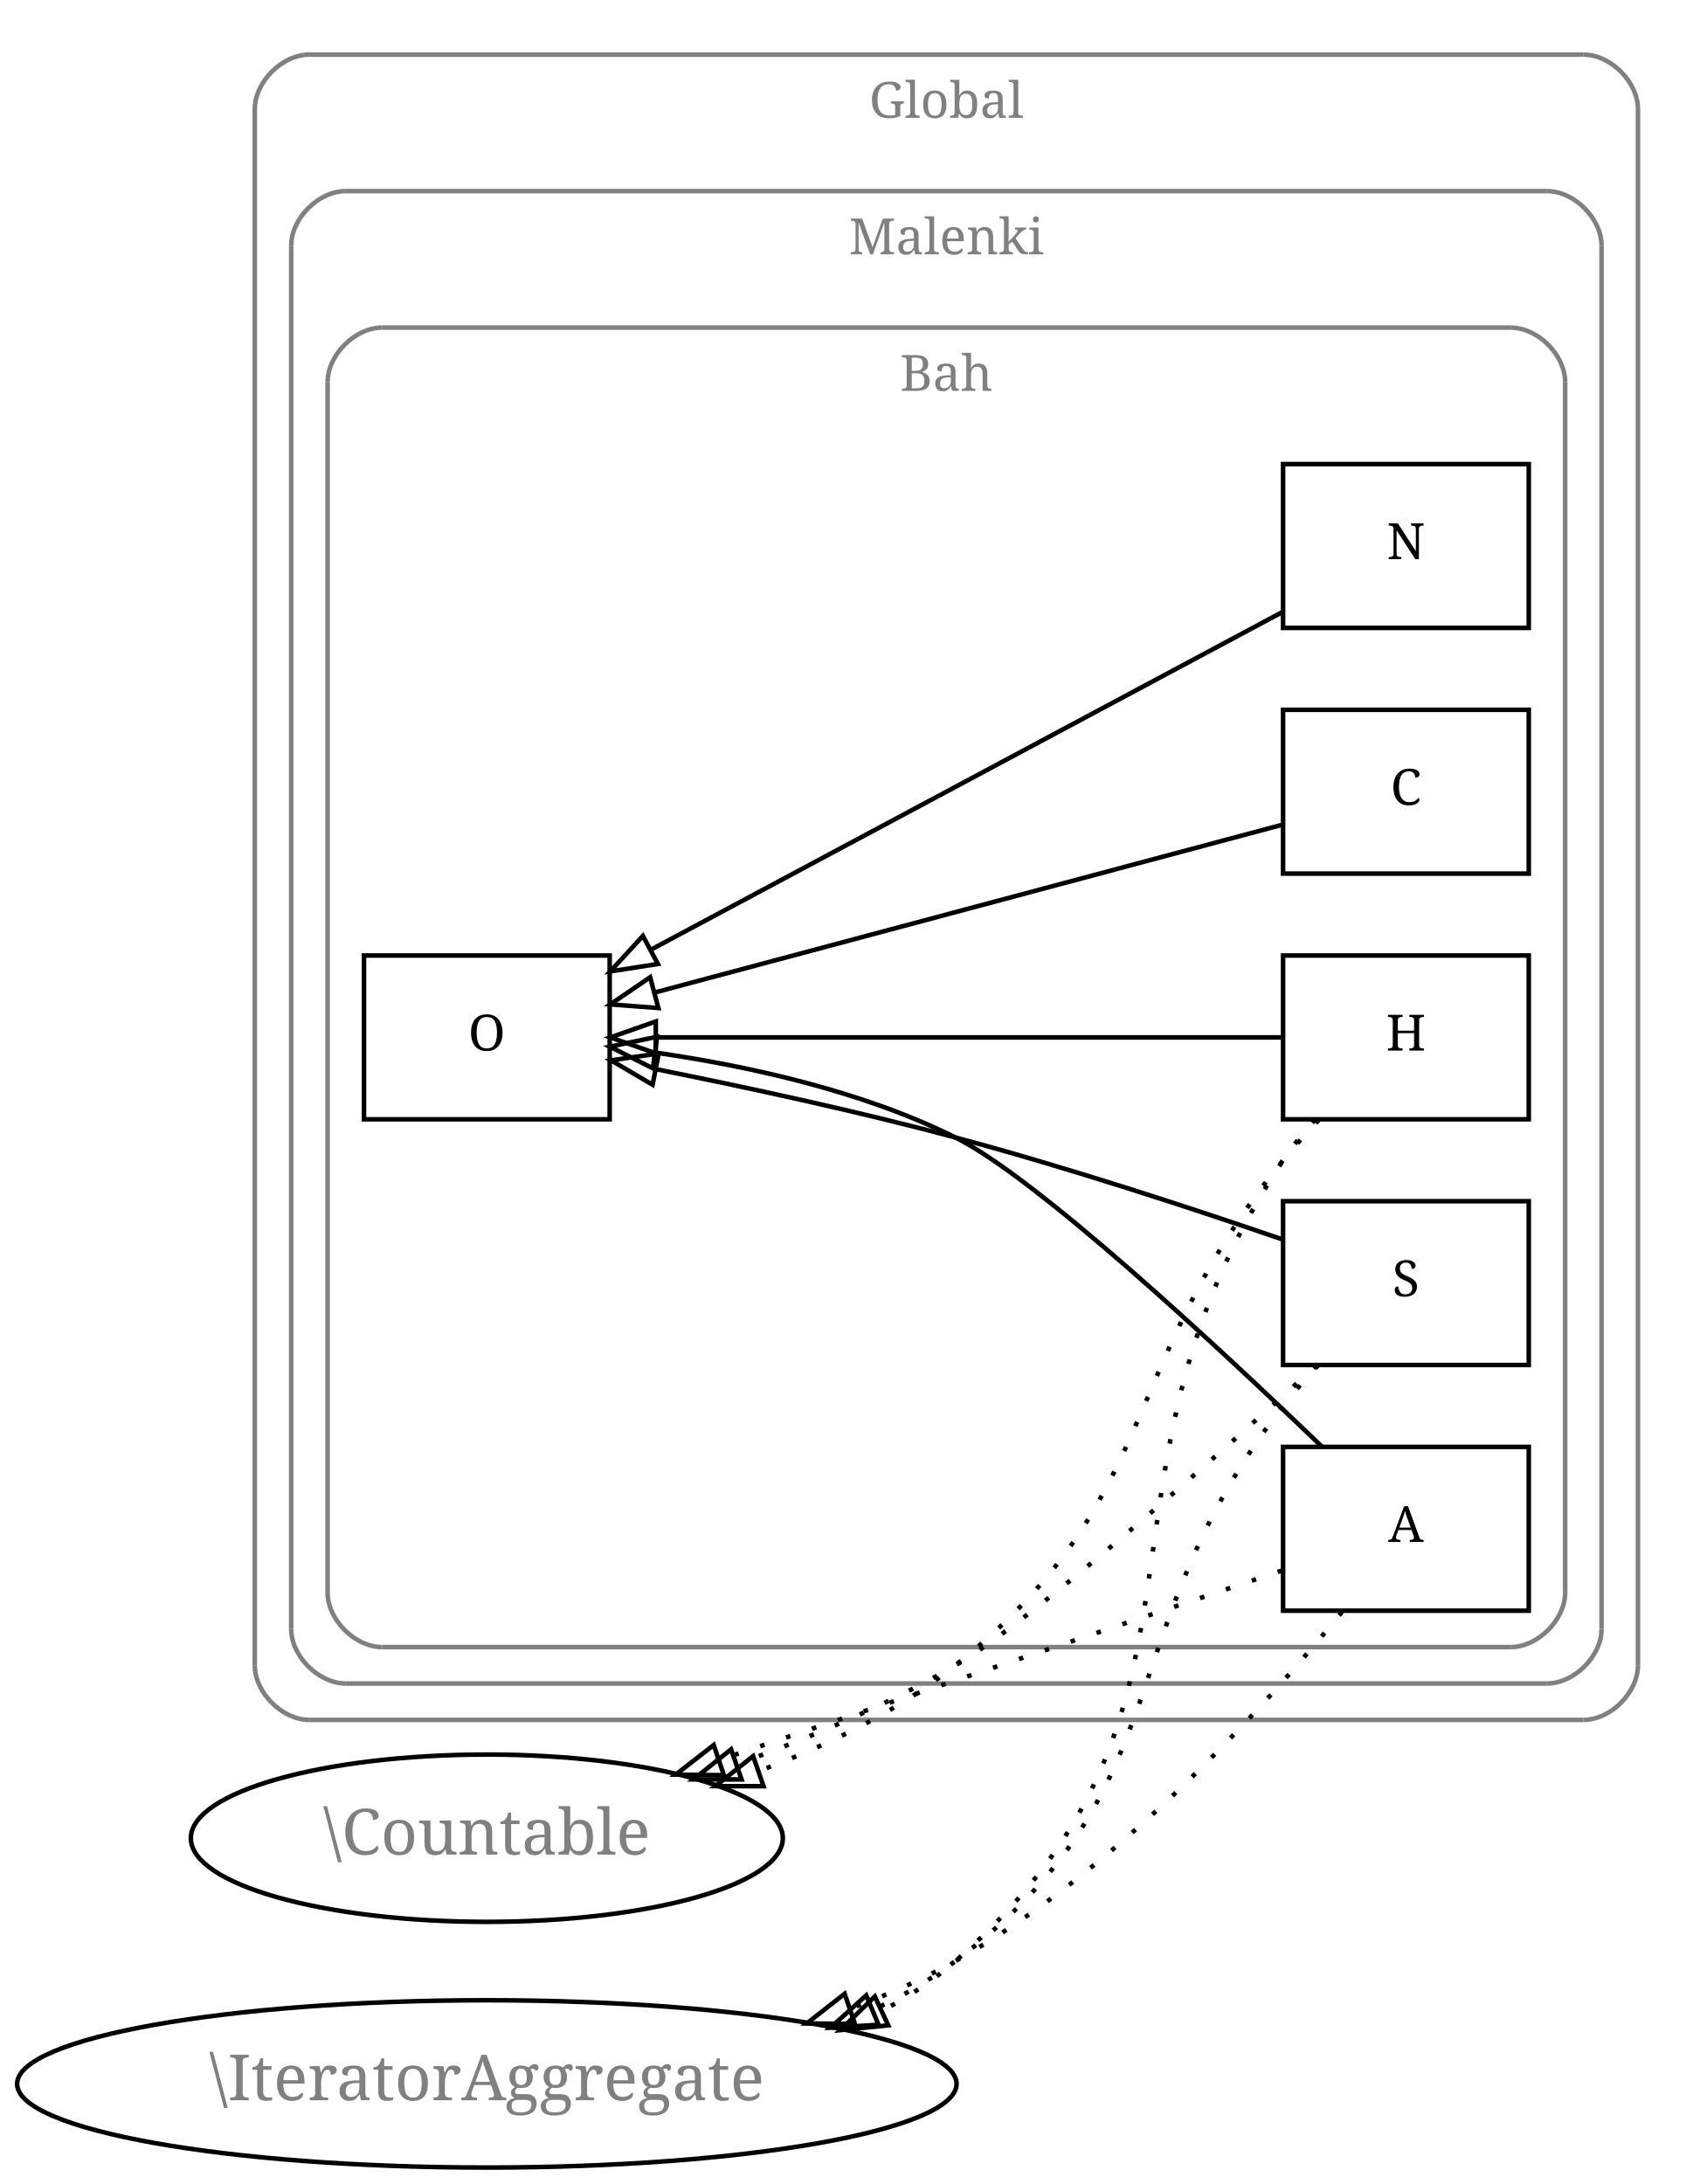
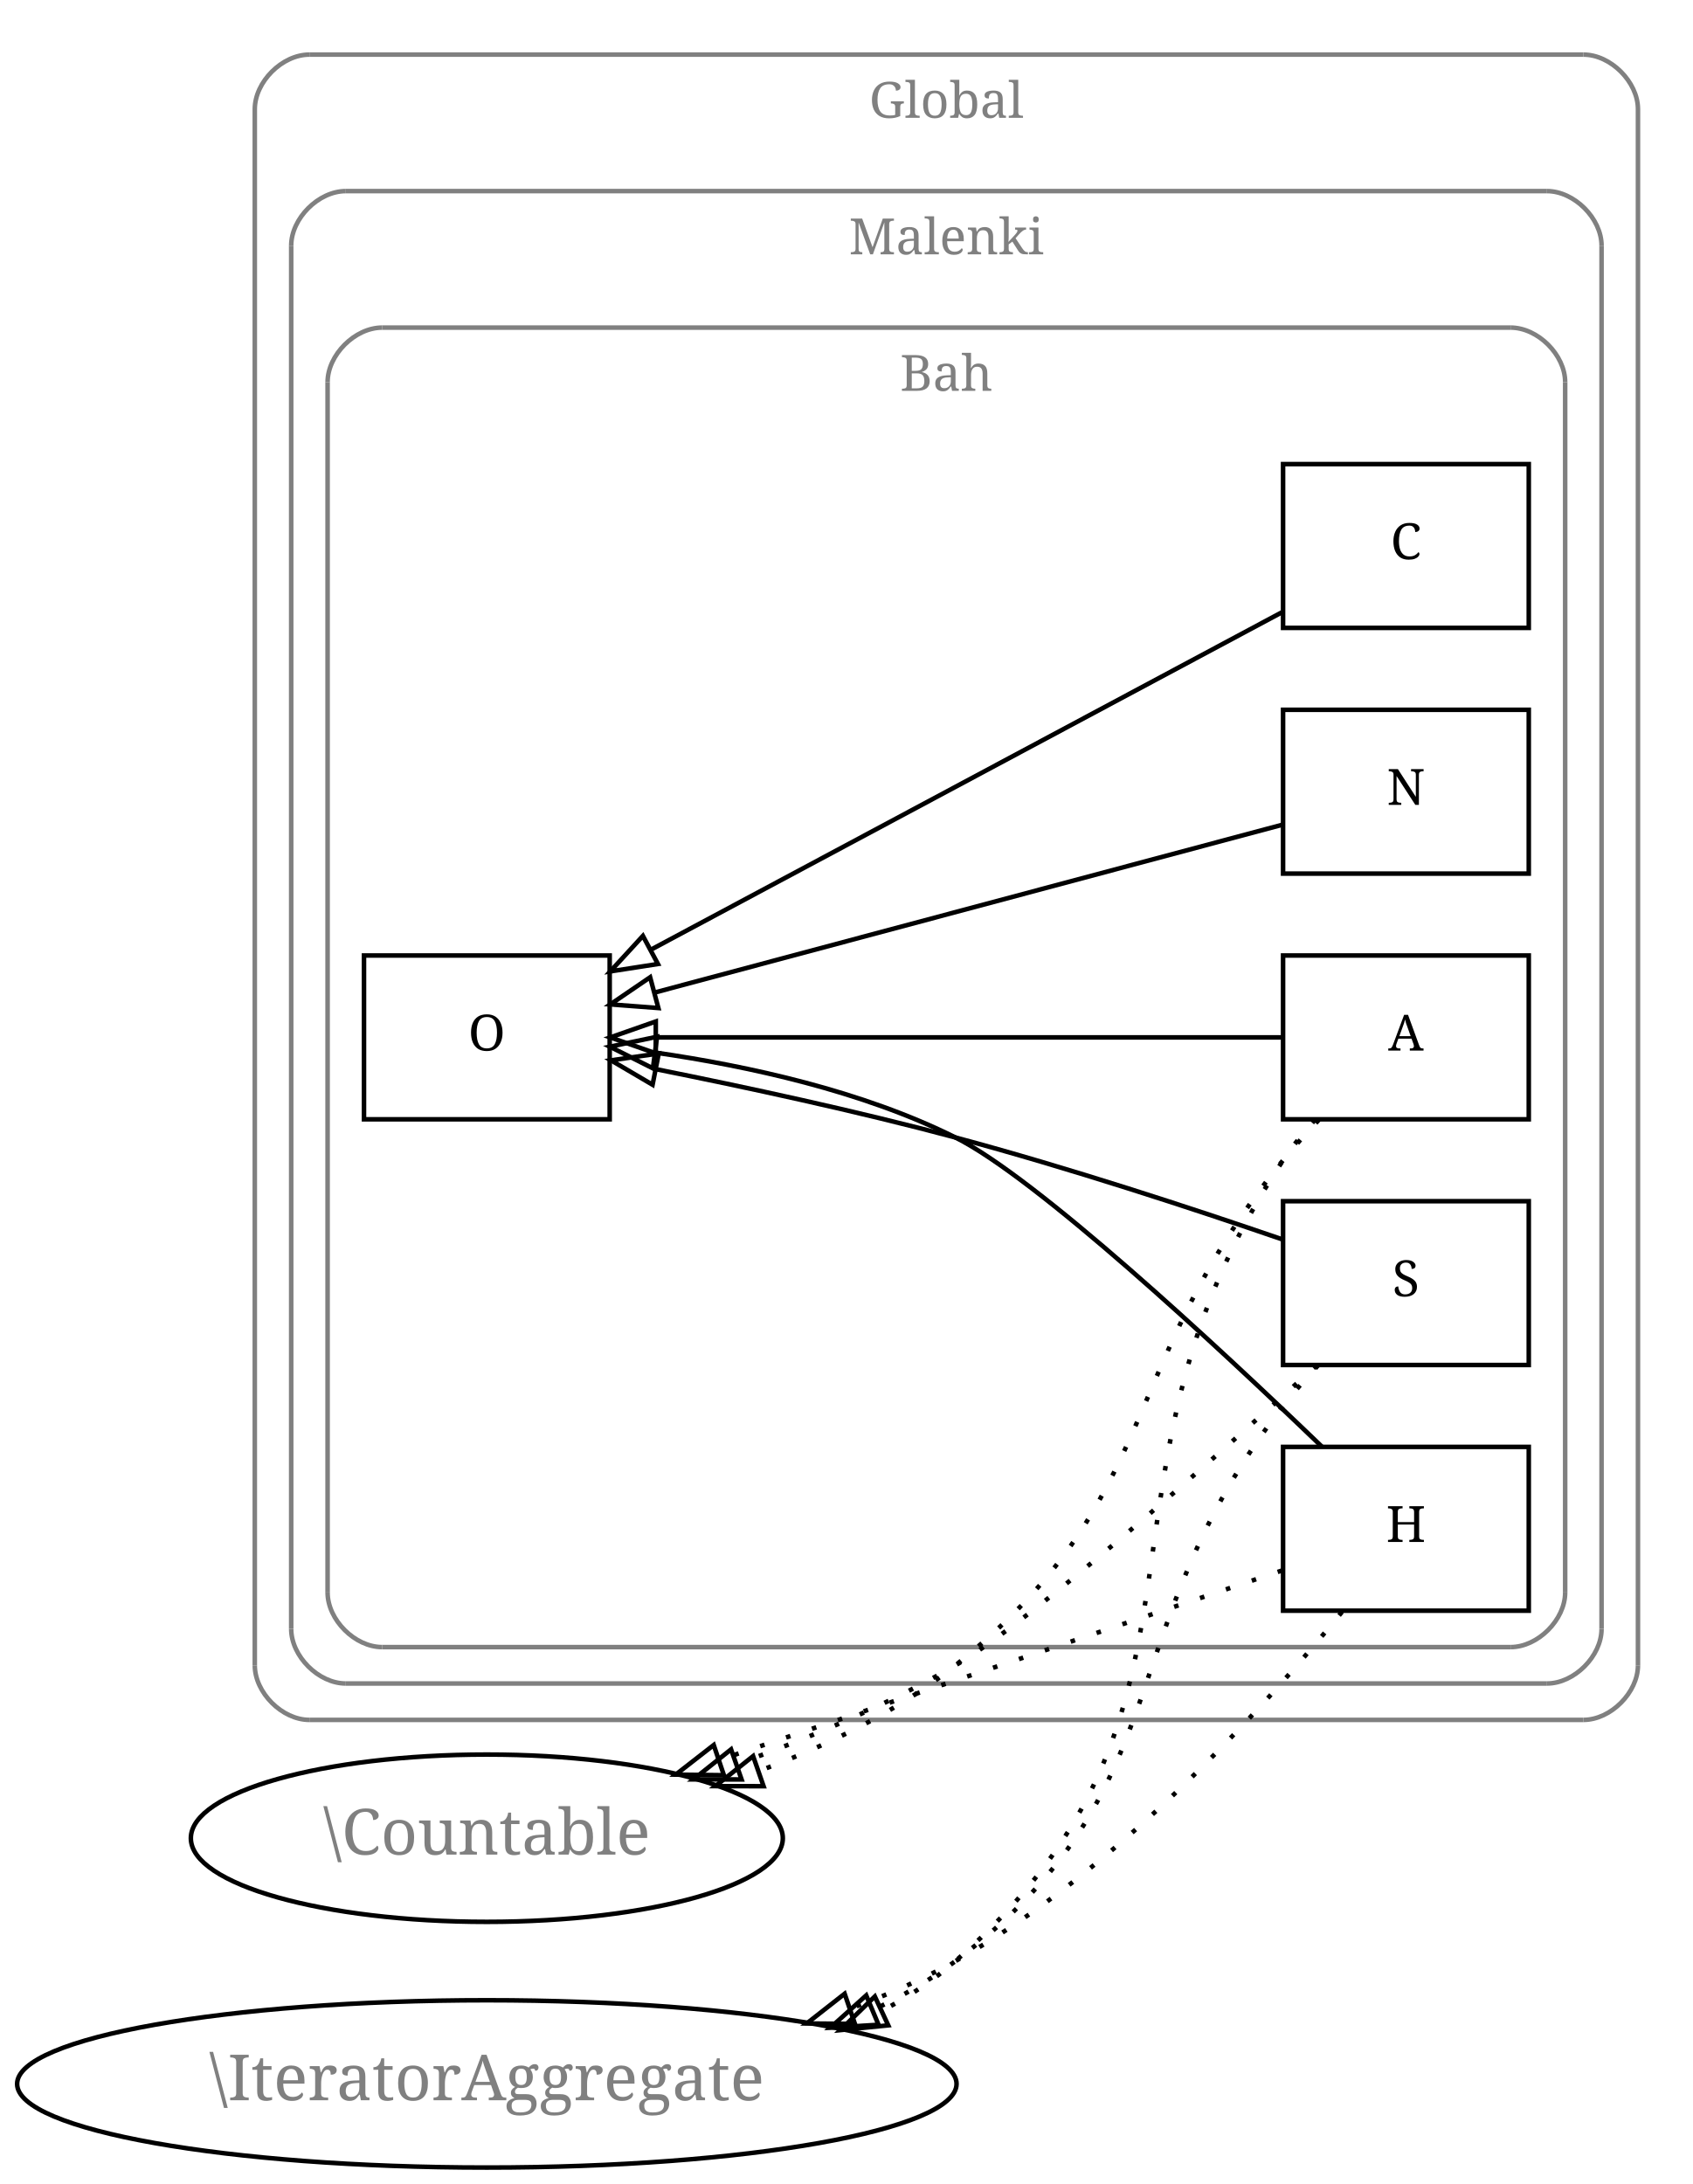
<svg xmlns="http://www.w3.org/2000/svg" width="372pt" height="480pt" viewBox="0.00 0.00 372.00 480.00">
  <g id="graph1" class="graph" transform="scale(1 1) rotate(0) translate(4 476)">
    <polygon fill="white" stroke="white" points="-4,5 -4,-476 369,-476 369,5 -4,5" />
    <g id="graph2" class="cluster">
      <polyline fill="none" stroke="gray" points="64,-98 344,-98 " />
      <path fill="none" stroke="gray" d="M344,-98C350,-98 356,-104 356,-110" />
      <polyline fill="none" stroke="gray" points="356,-110 356,-452 " />
      <path fill="none" stroke="gray" d="M356,-452C356,-458 350,-464 344,-464" />
      <polyline fill="none" stroke="gray" points="344,-464 64,-464 " />
      <path fill="none" stroke="gray" d="M64,-464C58,-464 52,-458 52,-452" />
      <polyline fill="none" stroke="gray" points="52,-452 52,-110 " />
      <path fill="none" stroke="gray" d="M52,-110C52,-104 58,-98 64,-98" />
      <text text-anchor="middle" x="204" y="-450.1" font-family="Times Roman,serif" font-size="11.00" fill="gray">Global</text>
    </g>
    <g id="graph3" class="cluster">
      <polyline fill="none" stroke="gray" points="72,-106 336,-106 " />
      <path fill="none" stroke="gray" d="M336,-106C342,-106 348,-112 348,-118" />
      <polyline fill="none" stroke="gray" points="348,-118 348,-422 " />
      <path fill="none" stroke="gray" d="M348,-422C348,-428 342,-434 336,-434" />
      <polyline fill="none" stroke="gray" points="336,-434 72,-434 " />
      <path fill="none" stroke="gray" d="M72,-434C66,-434 60,-428 60,-422" />
      <polyline fill="none" stroke="gray" points="60,-422 60,-118 " />
      <path fill="none" stroke="gray" d="M60,-118C60,-112 66,-106 72,-106" />
      <text text-anchor="middle" x="204" y="-420.1" font-family="Times Roman,serif" font-size="11.00" fill="gray">Malenki</text>
    </g>
    <g id="graph4" class="cluster">
      <polyline fill="none" stroke="gray" points="80,-114 328,-114 " />
      <path fill="none" stroke="gray" d="M328,-114C334,-114 340,-120 340,-126" />
      <polyline fill="none" stroke="gray" points="340,-126 340,-392 " />
      <path fill="none" stroke="gray" d="M340,-392C340,-398 334,-404 328,-404" />
      <polyline fill="none" stroke="gray" points="328,-404 80,-404 " />
      <path fill="none" stroke="gray" d="M80,-404C74,-404 68,-398 68,-392" />
      <polyline fill="none" stroke="gray" points="68,-392 68,-126 " />
      <path fill="none" stroke="gray" d="M68,-126C68,-120 74,-114 80,-114" />
      <text text-anchor="middle" x="204" y="-390.1" font-family="Times Roman,serif" font-size="11.00" fill="gray">Bah</text>
    </g>
    <g id="node4" class="node">
-       <polygon fill="none" stroke="black" points="332,-374 278,-374 278,-338 332,-338 332,-374" />
-       <text text-anchor="middle" x="305" y="-353.1" font-family="Times Roman,serif" font-size="11.00">N</text>
+       <polygon fill="none" stroke="black" points="332,-212 278,-212 278,-176 332,-176 332,-212" />
+       <text text-anchor="middle" x="305" y="-191.1" font-family="Times Roman,serif" font-size="11.00">S</text>
    </g>
-     <g id="node9" class="node">
+     <g id="node5" class="node">
      <polygon fill="none" stroke="black" points="130,-266 76,-266 76,-230 130,-230 130,-266" />
      <text text-anchor="middle" x="103" y="-245.1" font-family="Times Roman,serif" font-size="11.00">O</text>
    </g>
    <g id="edge5" class="edge">
-       <path fill="none" stroke="black" d="M277.757,-341.435C241.89,-322.258 178.738,-288.493 138.975,-267.234" />
-       <polygon fill="none" stroke="black" points="140.602,-264.135 130.133,-262.507 137.301,-270.308 140.602,-264.135" />
-     </g>
-     <g id="node5" class="node">
-       <polygon fill="none" stroke="black" points="332,-212 278,-212 278,-176 332,-176 332,-212" />
-       <text text-anchor="middle" x="305" y="-191.1" font-family="Times Roman,serif" font-size="11.00">S</text>
-     </g>
-     <g id="edge7" class="edge">
      <path fill="none" stroke="black" d="M277.909,-203.584C258.137,-210.376 230.603,-219.415 206,-226 184.34,-231.798 159.798,-237.089 140.104,-241.029" />
      <polygon fill="none" stroke="black" points="139.424,-237.595 130.289,-242.961 140.776,-244.463 139.424,-237.595" />
    </g>
-     <g id="node13" class="node">
+     <g id="node12" class="node">
      <ellipse fill="none" stroke="black" cx="103" cy="-72" rx="65.054" ry="18.385" />
      <text text-anchor="middle" x="103" y="-68.4" font-family="Times Roman,serif" font-size="14.00" fill="gray">\Countable</text>
    </g>
-     <g id="edge9" class="edge">
+     <g id="edge7" class="edge">
      <path fill="none" stroke="black" stroke-dasharray="1,5" d="M285.425,-175.961C261.676,-154.334 222.74,-119.775 206,-110 191.211,-101.364 174.115,-94.109 158.153,-88.33" />
      <polygon fill="none" stroke="black" points="158.987,-84.913 148.392,-84.922 156.68,-91.522 158.987,-84.913" />
    </g>
-     <g id="node15" class="node">
+     <g id="node14" class="node">
      <ellipse fill="none" stroke="black" cx="103" cy="-18" rx="103.238" ry="18.385" />
      <text text-anchor="middle" x="103" y="-14.4" font-family="Times Roman,serif" font-size="14.00" fill="gray">\IteratorAggregate</text>
    </g>
-     <g id="edge11" class="edge">
+     <g id="edge9" class="edge">
      <path fill="none" stroke="black" stroke-dasharray="1,5" d="M285.756,-175.984C283.029,-173.087 280.355,-170.039 278,-167 239.434,-117.234 256.236,-82.953 206,-45 200.5,-40.845 194.417,-37.327 188.037,-34.35" />
      <polygon fill="none" stroke="black" points="189.087,-30.995 178.511,-30.362 186.384,-37.452 189.087,-30.995" />
    </g>
    <g id="node6" class="node">
+       <polygon fill="none" stroke="black" points="332,-374 278,-374 278,-338 332,-338 332,-374" />
+       <text text-anchor="middle" x="305" y="-353.1" font-family="Times Roman,serif" font-size="11.00">C</text>
+     </g>
+     <g id="edge11" class="edge">
+       <path fill="none" stroke="black" d="M277.757,-341.435C241.89,-322.258 178.738,-288.493 138.975,-267.234" />
+       <polygon fill="none" stroke="black" points="140.602,-264.135 130.133,-262.507 137.301,-270.308 140.602,-264.135" />
+     </g>
+     <g id="node7" class="node">
      <polygon fill="none" stroke="black" points="332,-320 278,-320 278,-284 332,-284 332,-320" />
-       <text text-anchor="middle" x="305" y="-299.1" font-family="Times Roman,serif" font-size="11.00">C</text>
+       <text text-anchor="middle" x="305" y="-299.1" font-family="Times Roman,serif" font-size="11.00">N</text>
    </g>
    <g id="edge13" class="edge">
      <path fill="none" stroke="black" d="M277.757,-294.717C242.192,-285.21 179.799,-268.53 139.984,-257.887" />
      <polygon fill="none" stroke="black" points="140.698,-254.455 130.133,-255.253 138.89,-261.217 140.698,-254.455" />
    </g>
-     <g id="node7" class="node">
+     <g id="node8" class="node">
      <polygon fill="none" stroke="black" points="332,-158 278,-158 278,-122 332,-122 332,-158" />
-       <text text-anchor="middle" x="305" y="-137.1" font-family="Times Roman,serif" font-size="11.00">A</text>
+       <text text-anchor="middle" x="305" y="-137.1" font-family="Times Roman,serif" font-size="11.00">H</text>
    </g>
    <g id="edge15" class="edge">
      <path fill="none" stroke="black" d="M286.49,-158.096C263.09,-180.605 223.723,-217.156 206,-226 185.519,-236.22 160.44,-241.705 140.157,-244.643" />
      <polygon fill="none" stroke="black" points="139.502,-241.198 130.037,-245.958 140.404,-248.14 139.502,-241.198" />
    </g>
    <g id="edge17" class="edge">
      <path fill="none" stroke="black" stroke-dasharray="1,5" d="M277.757,-130.829C246.187,-120.202 193.477,-102.458 154.186,-89.231" />
      <polygon fill="none" stroke="black" points="155.1,-85.846 144.506,-85.972 152.867,-92.48 155.1,-85.846" />
    </g>
    <g id="edge19" class="edge">
      <path fill="none" stroke="black" stroke-dasharray="1,5" d="M290.951,-121.74C273.395,-100.189 241.331,-64.789 206,-45 198.755,-40.942 190.881,-37.477 182.822,-34.521" />
      <polygon fill="none" stroke="black" points="183.897,-31.19 173.303,-31.281 181.641,-37.816 183.897,-31.19" />
    </g>
-     <g id="node8" class="node">
+     <g id="node9" class="node">
      <polygon fill="none" stroke="black" points="332,-266 278,-266 278,-230 332,-230 332,-266" />
-       <text text-anchor="middle" x="305" y="-245.1" font-family="Times Roman,serif" font-size="11.00">H</text>
+       <text text-anchor="middle" x="305" y="-245.1" font-family="Times Roman,serif" font-size="11.00">A</text>
    </g>
    <g id="edge21" class="edge">
      <path fill="none" stroke="black" d="M277.757,-248C242.268,-248 180.064,-248 140.238,-248" />
      <polygon fill="none" stroke="black" points="140.133,-244.5 130.133,-248 140.133,-251.5 140.133,-244.5" />
    </g>
    <g id="edge23" class="edge">
      <path fill="none" stroke="black" stroke-dasharray="1,5" d="M285.871,-229.893C283.128,-227.009 280.419,-223.989 278,-221 241.006,-175.292 251.93,-146.718 206,-110 193.482,-99.993 178.076,-92.46 163.029,-86.856" />
      <polygon fill="none" stroke="black" points="163.822,-83.426 153.227,-83.445 161.521,-90.037 163.822,-83.426" />
    </g>
    <g id="edge25" class="edge">
      <path fill="none" stroke="black" stroke-dasharray="1,5" d="M285.075,-229.971C282.504,-227.122 280.056,-224.091 278,-221 231.2,-150.626 269.571,-100.691 206,-45 201.164,-40.763 195.74,-37.179 189.978,-34.149" />
      <polygon fill="none" stroke="black" points="191.225,-30.869 180.682,-29.828 188.275,-37.217 191.225,-30.869" />
    </g>
  </g>
</svg>
